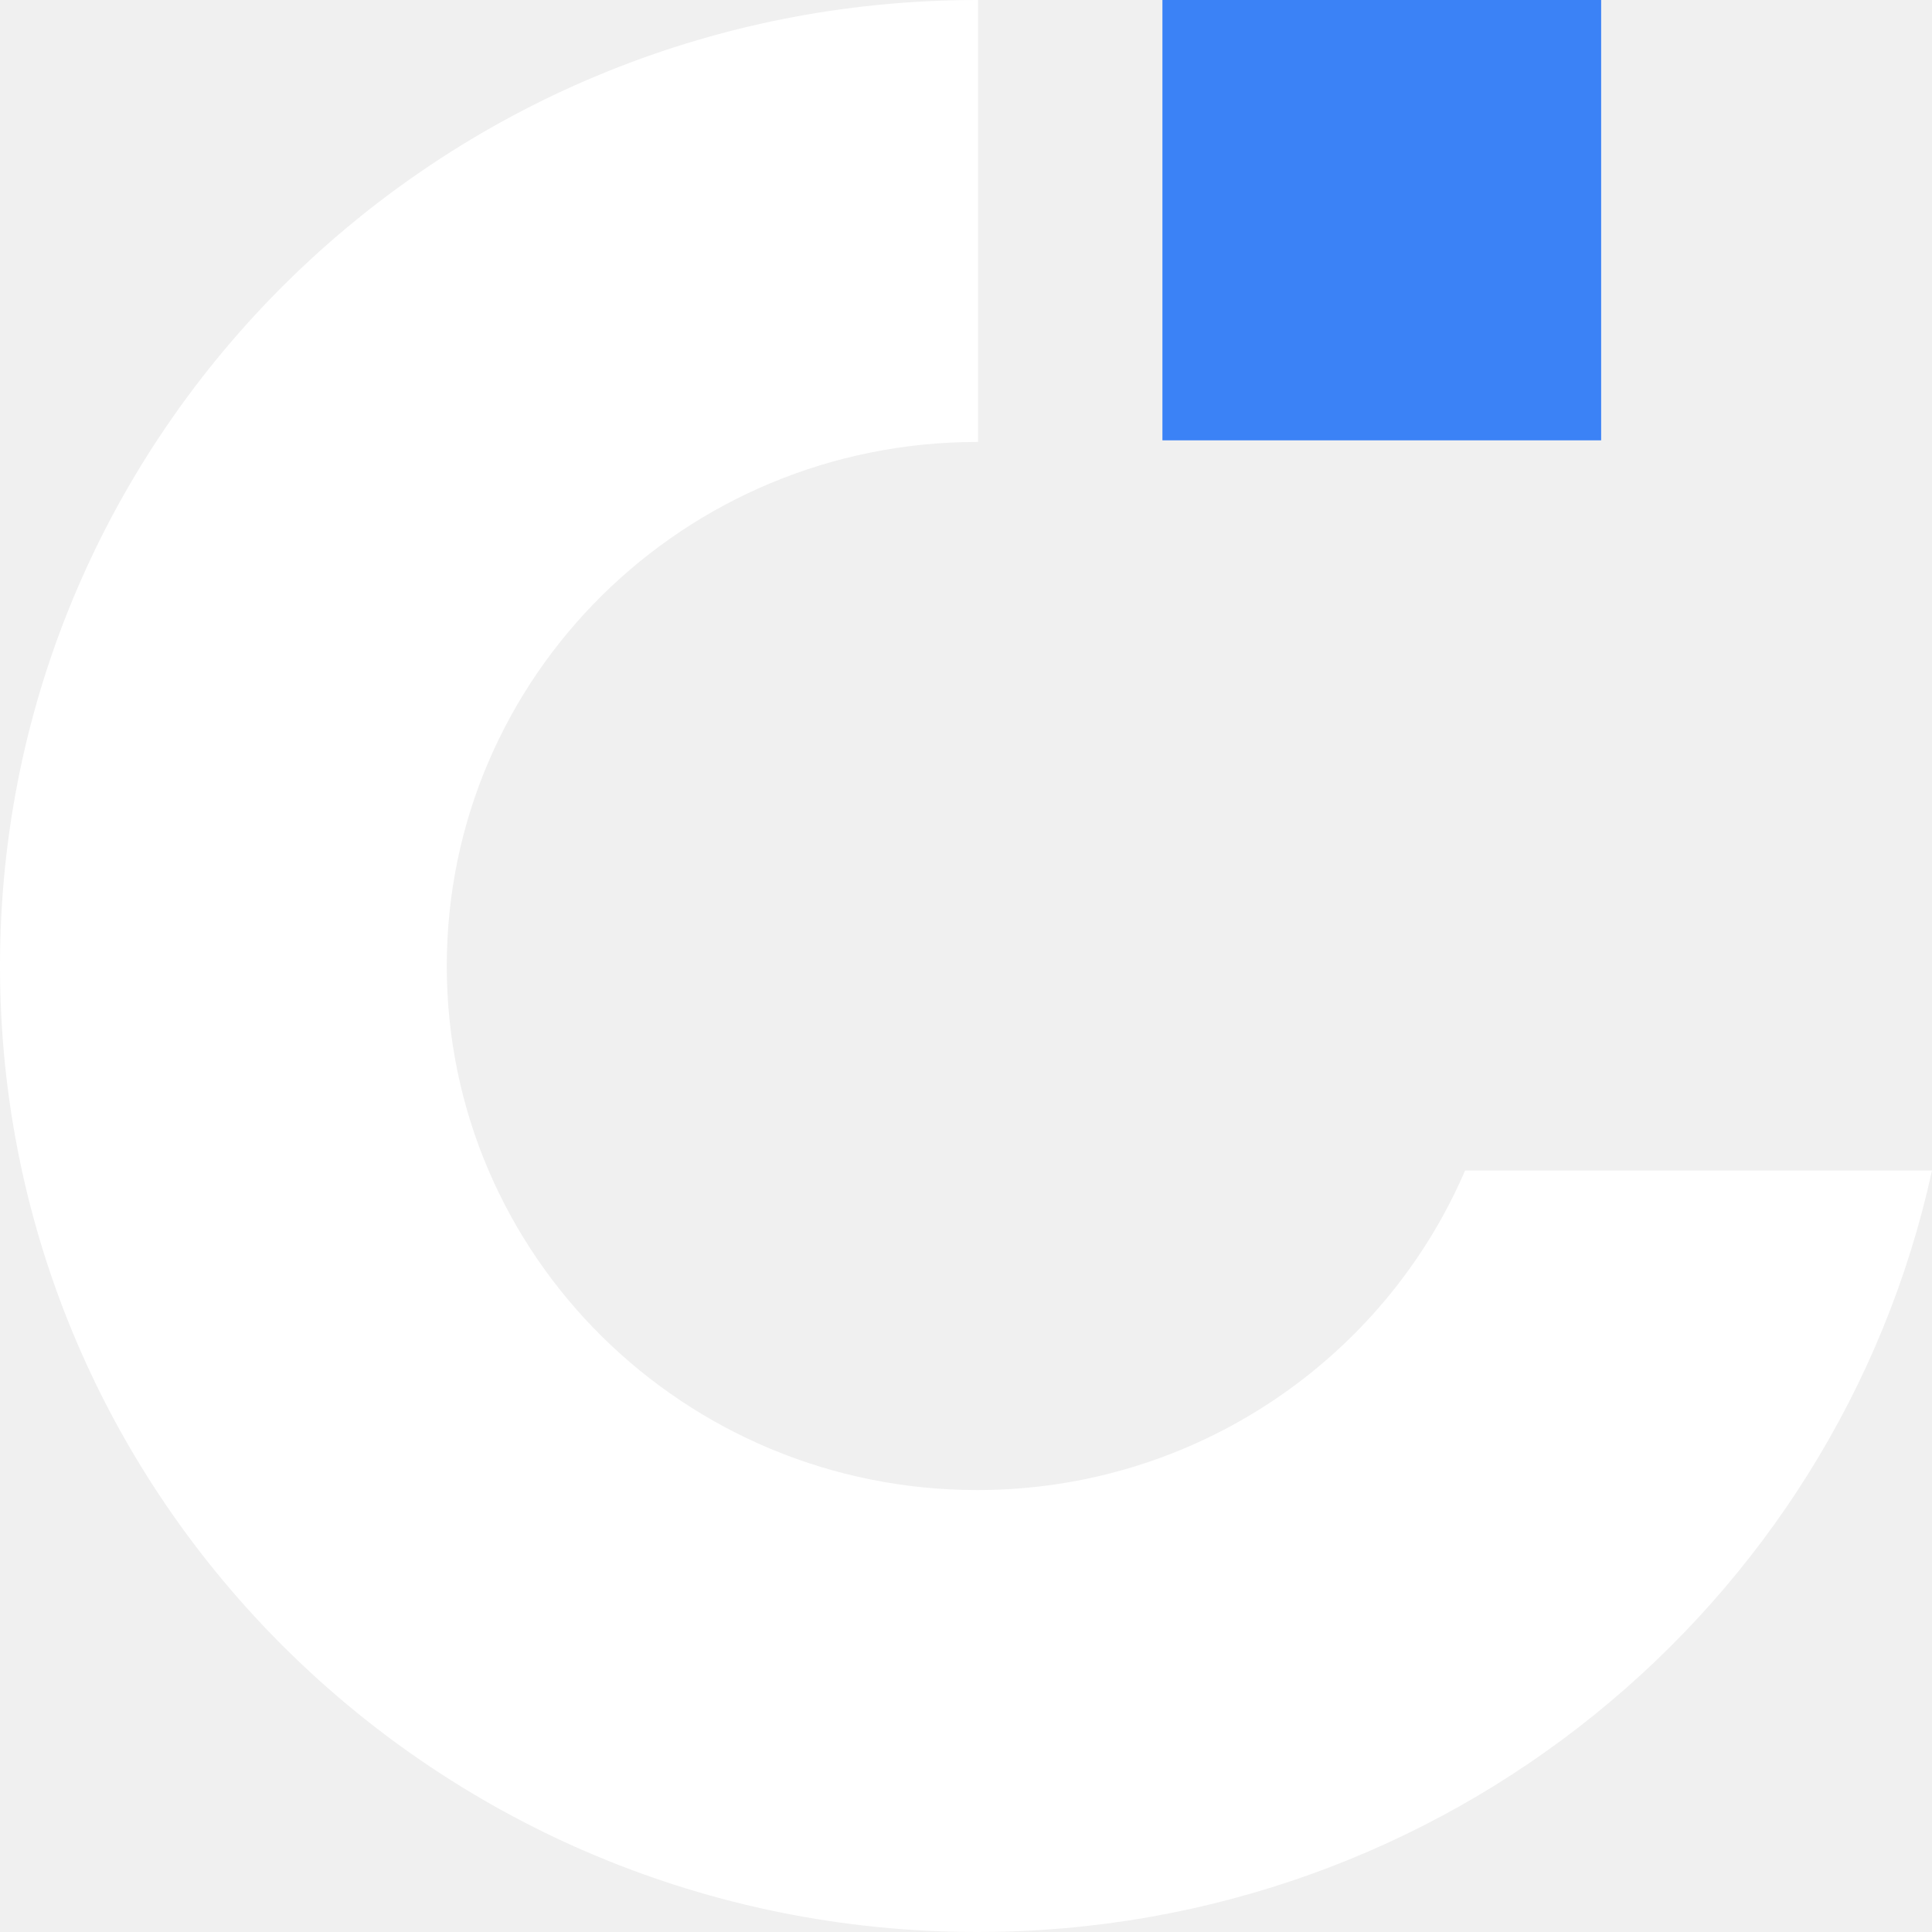
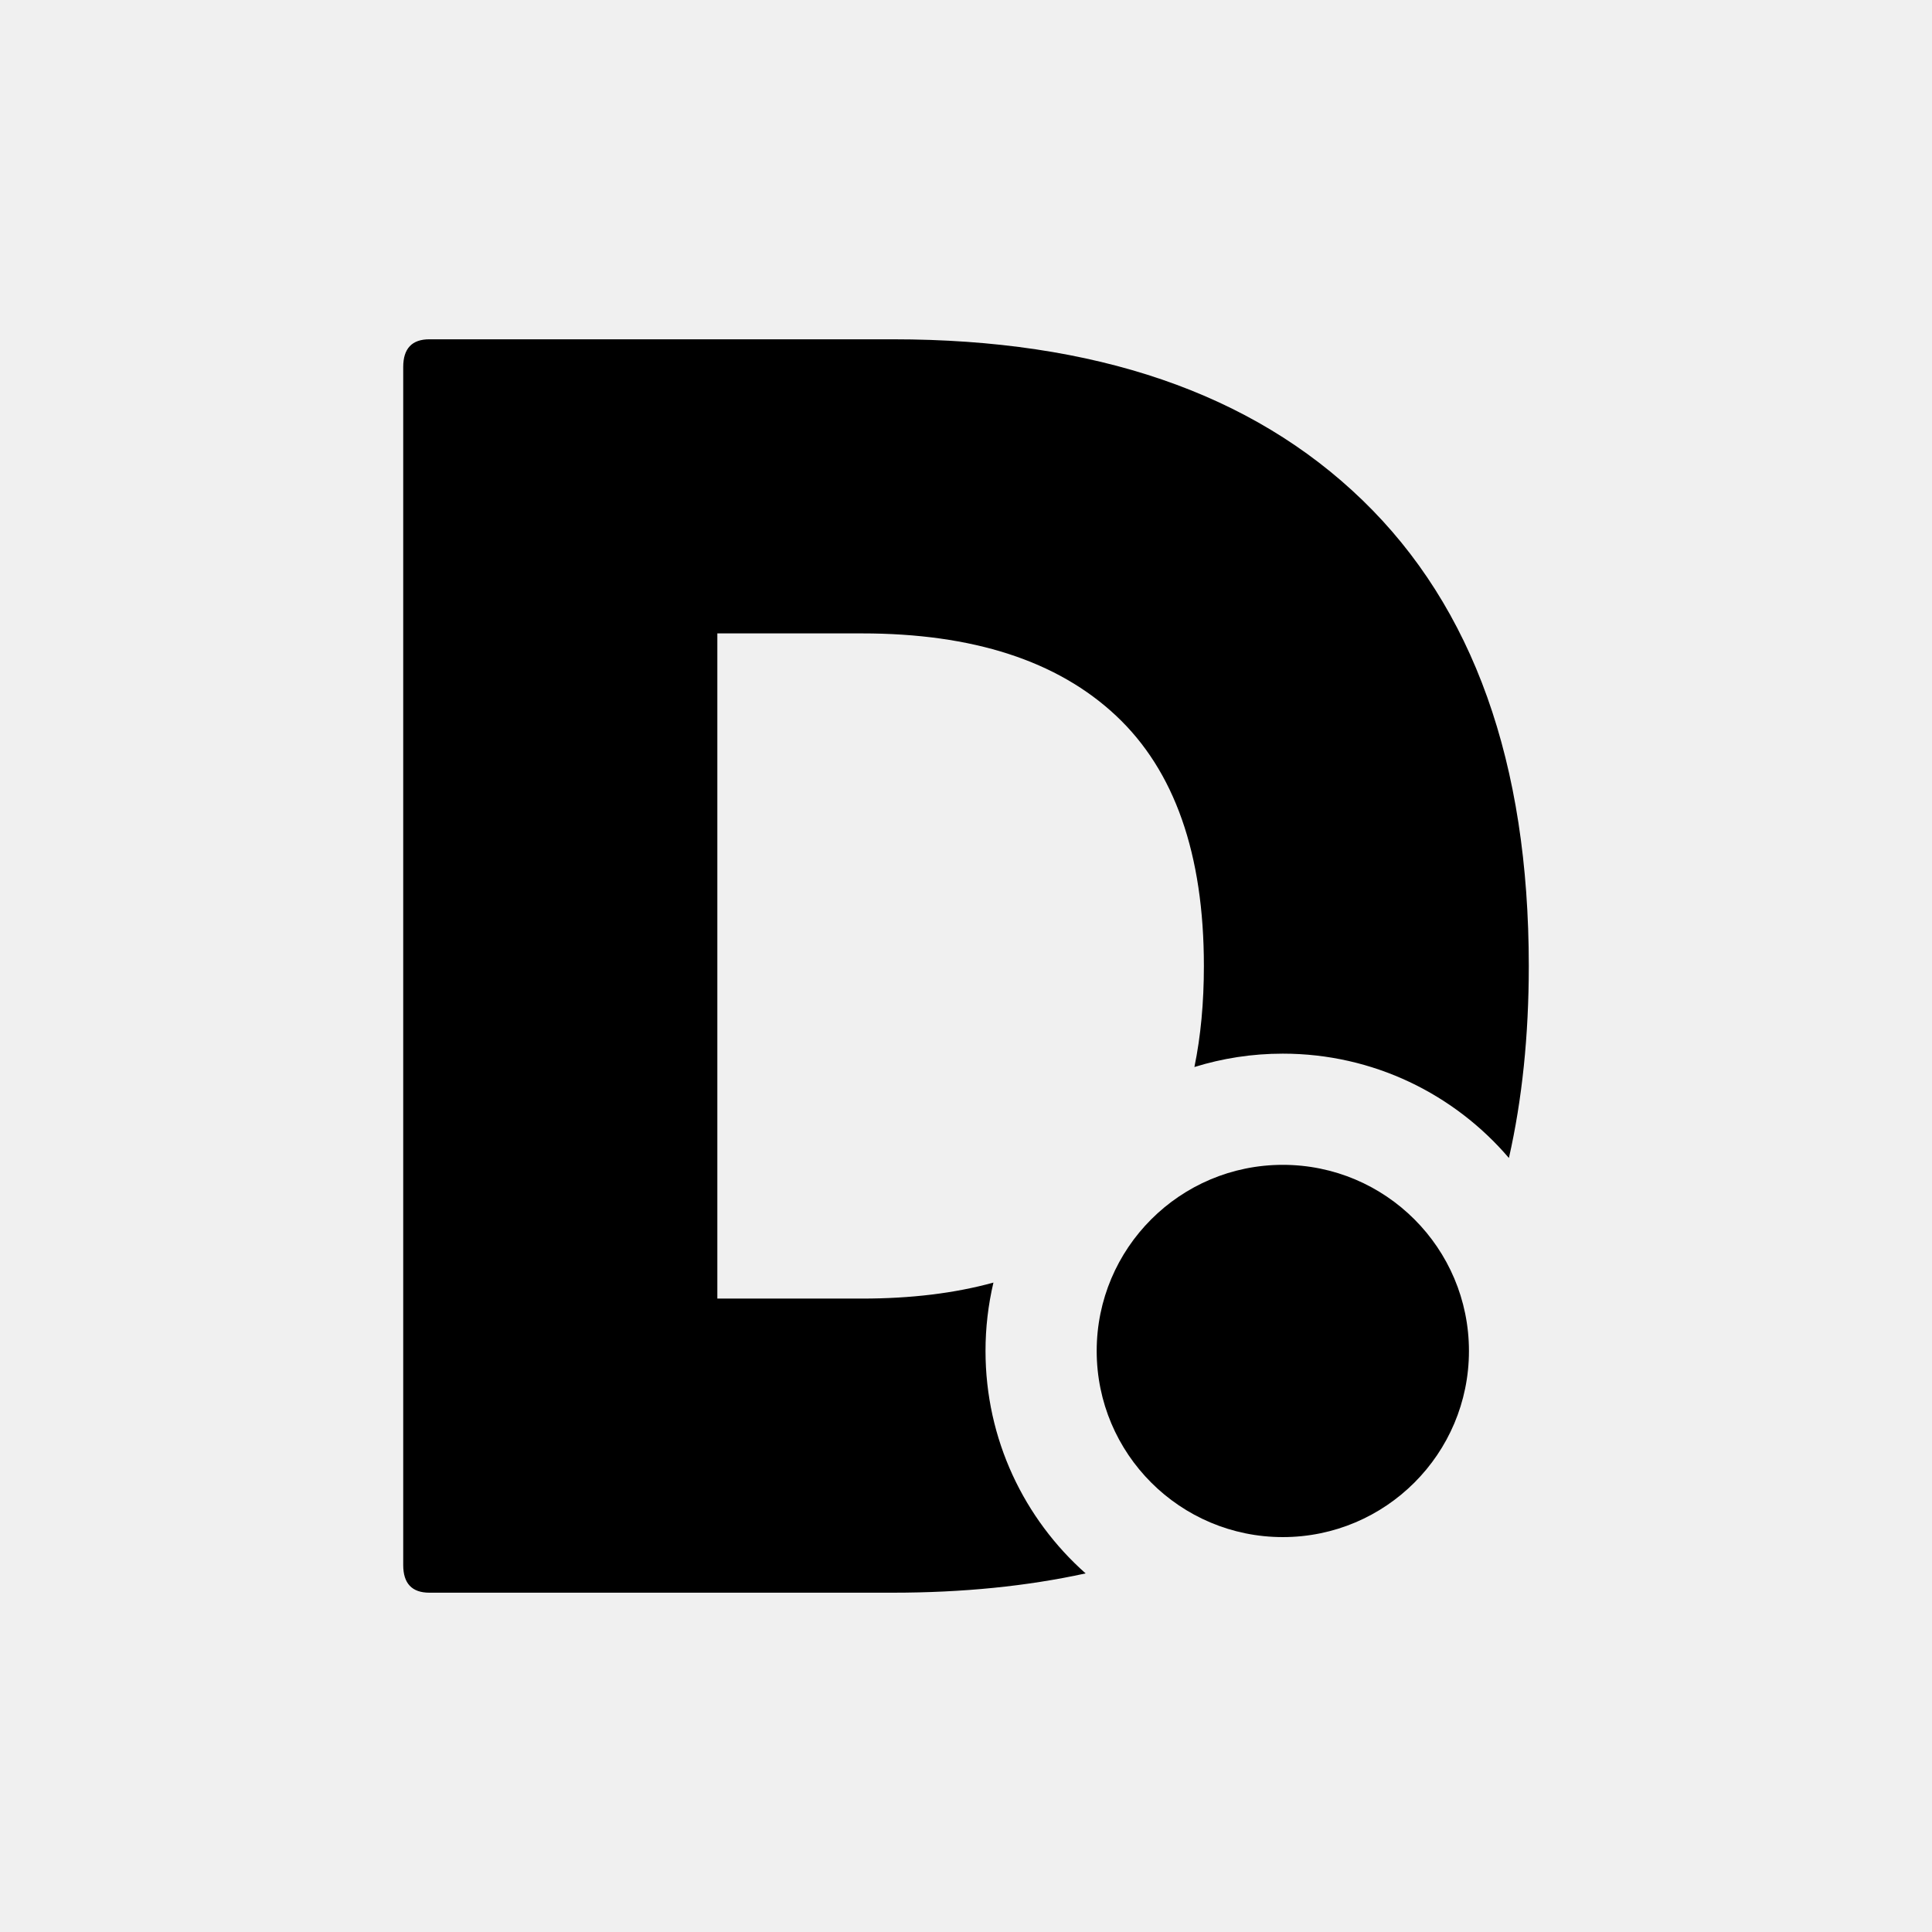
- <svg xmlns="http://www.w3.org/2000/svg" viewBox="0 0 24 24">
-   <path fill="#FFFFFF" d="M12.14 0l0.01 0 0 5.49 -0.01 0c-3.64,0 -6.59,2.91 -6.59,6.51 0,3.6 2.95,6.51 6.59,6.51 2.72,0 5.06,-1.64 6.06,-3.97l5.8 0c-1.18,5.41 -6.04,9.46 -11.86,9.46 -6.71,0 -12.14,-5.37 -12.14,-12 0,-6.63 5.43,-12 12.14,-12z" />
-   <rect fill="#3B82F6" x="14.44" width="5.45" height="5.47" />
+ <svg xmlns="http://www.w3.org/2000/svg" xml:space="preserve" fill-rule="evenodd" stroke-linejoin="round" stroke-miterlimit="2" clip-rule="evenodd" viewBox="0 0 139 139">
+   <path d="M78.106 113.2q-6.348 1.388-13.868 1.388H30.893q-1.884 0-1.883-1.994V26.405q0-1.994 1.883-1.994h33.345q21.825 0 33.789 11.577T109.99 69.5q0 7.505-1.43 13.813c-3.924-4.593-9.758-7.507-16.267-7.507-2.215 0-4.35.337-6.36.962q.682-3.301.682-7.268 0-12.075-6.314-18.002-6.315-5.928-18.28-5.927H51.61v47.857h10.414q5.273 0 9.45-1.151a21.4 21.4 0 0 0-.57 4.92c0 6.365 2.785 12.084 7.203 16.004" />
+   <circle cx="92.294" cy="97.197" r="13.391" />
+   <style>path, circle{fill:#000}@media (prefers-color-scheme:dark){path, circle{fill:#fff}}</style>
</svg>
